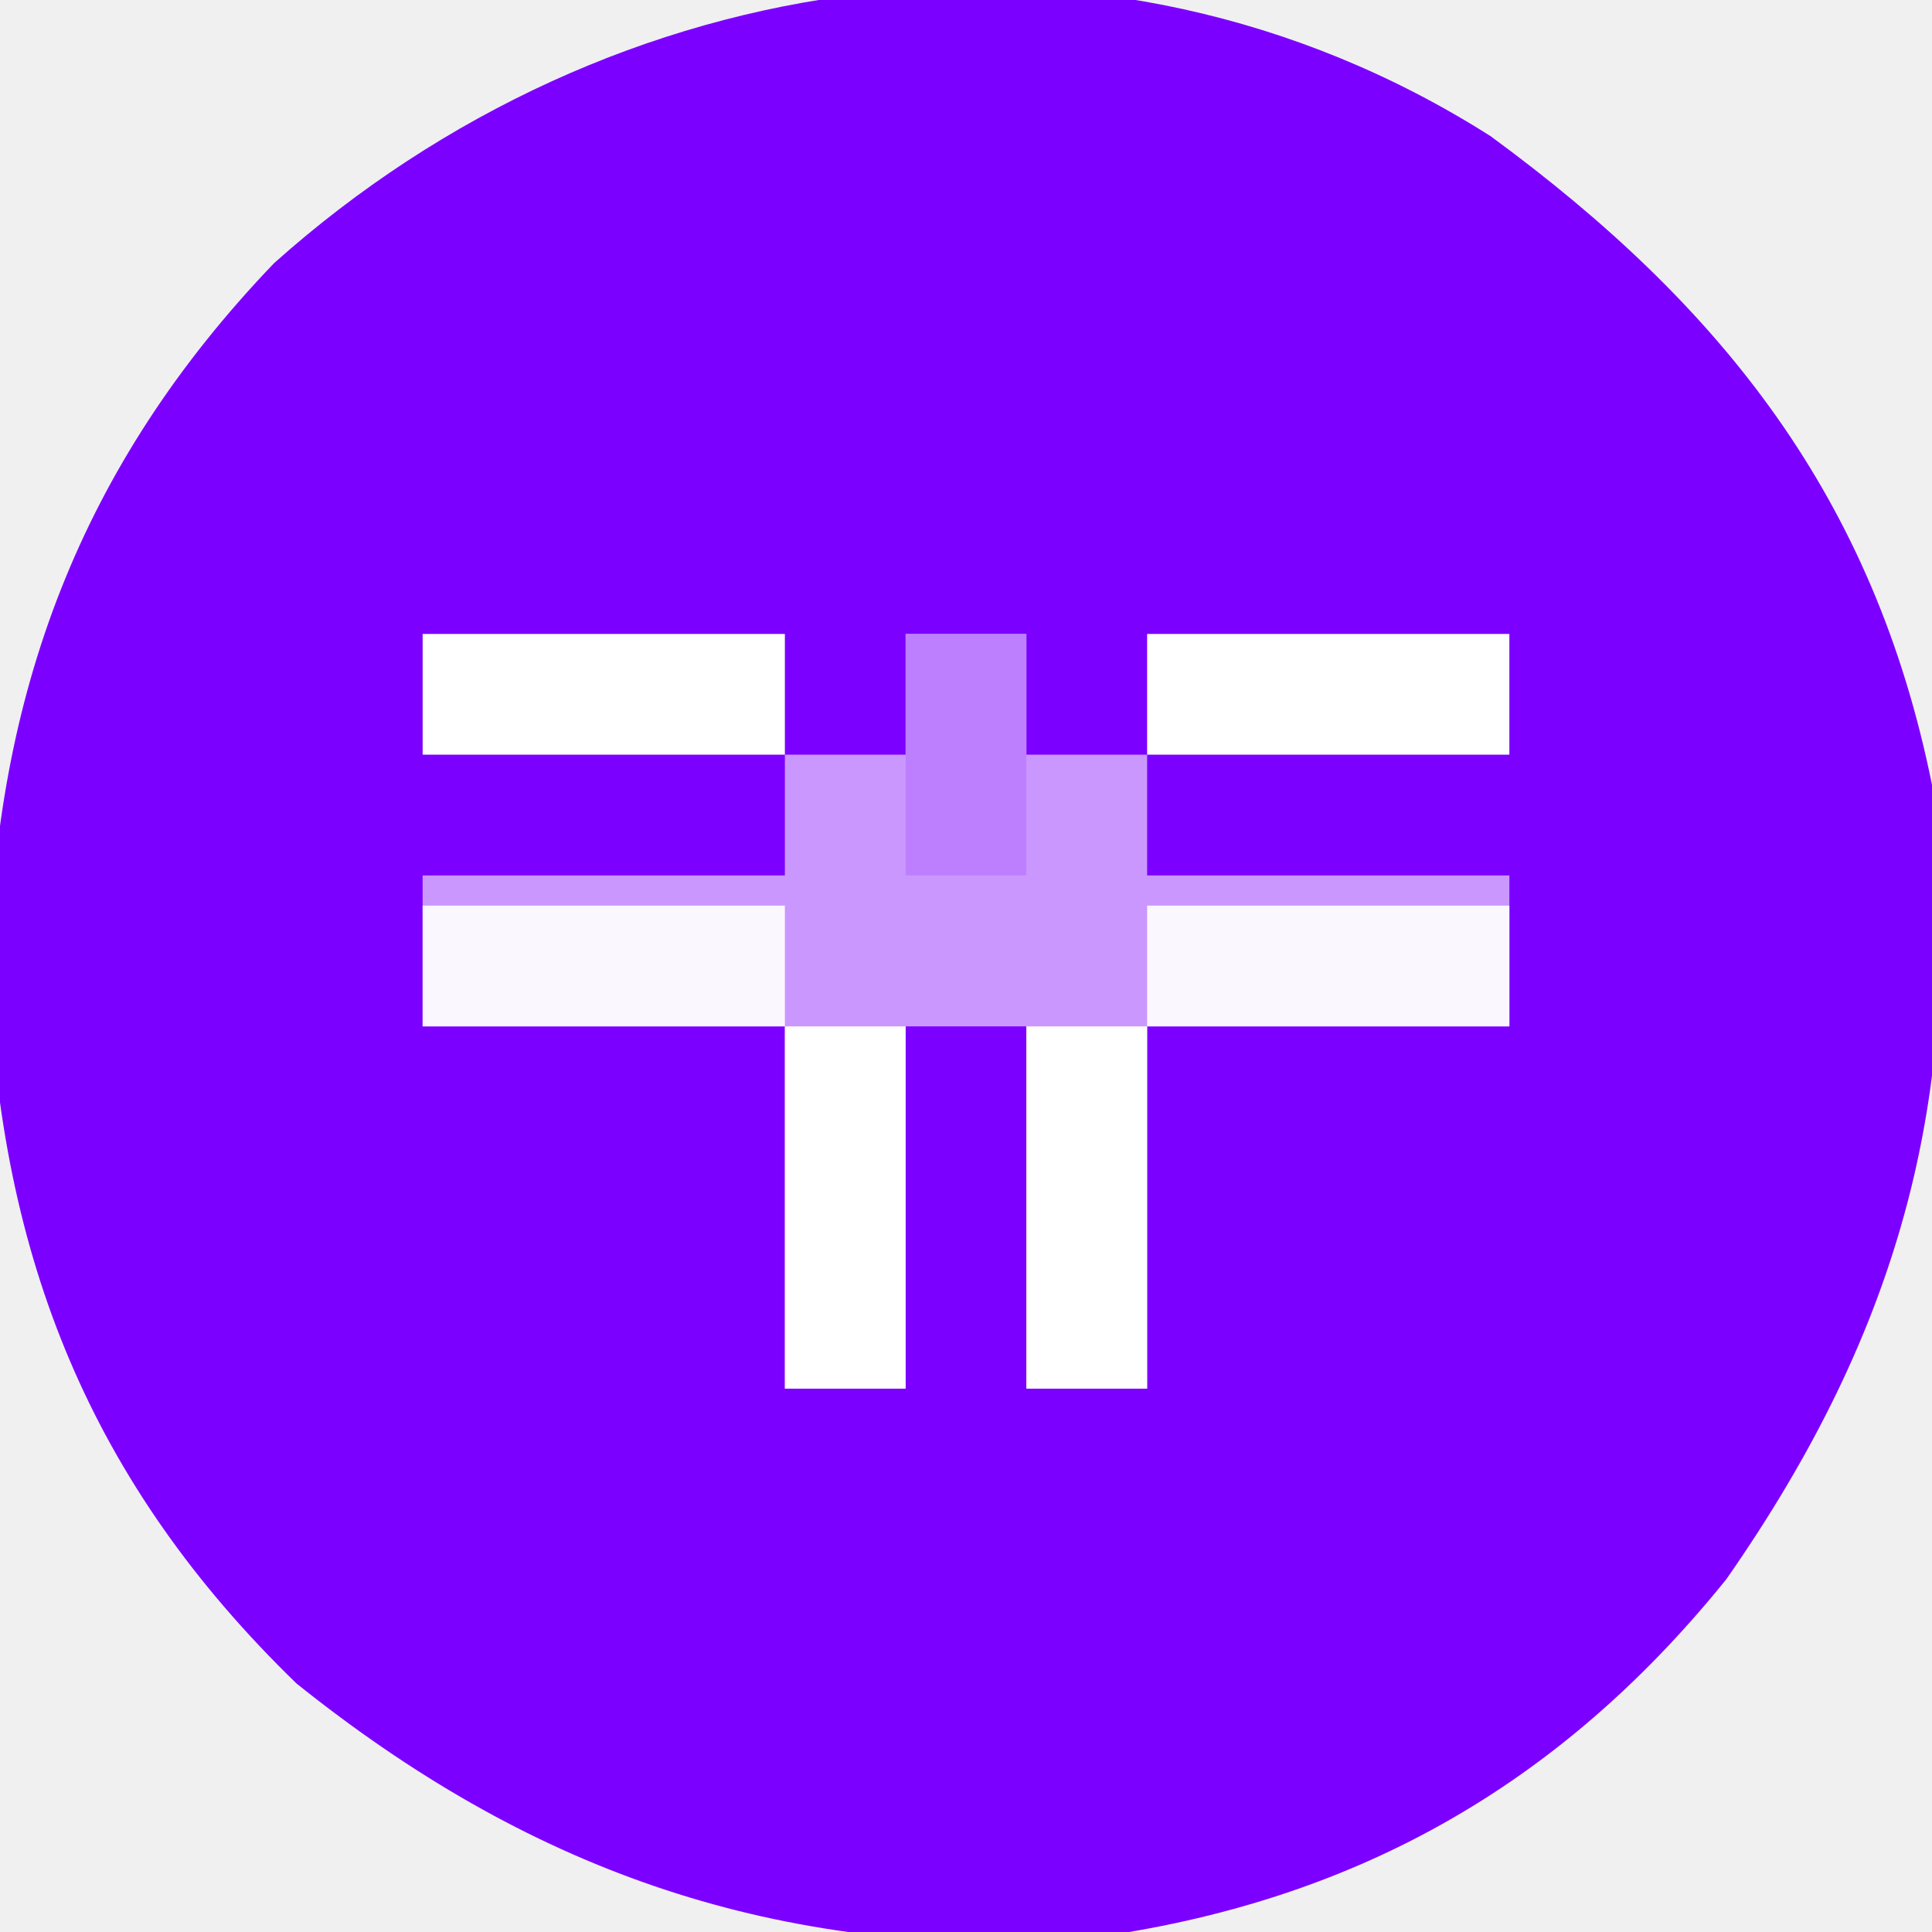
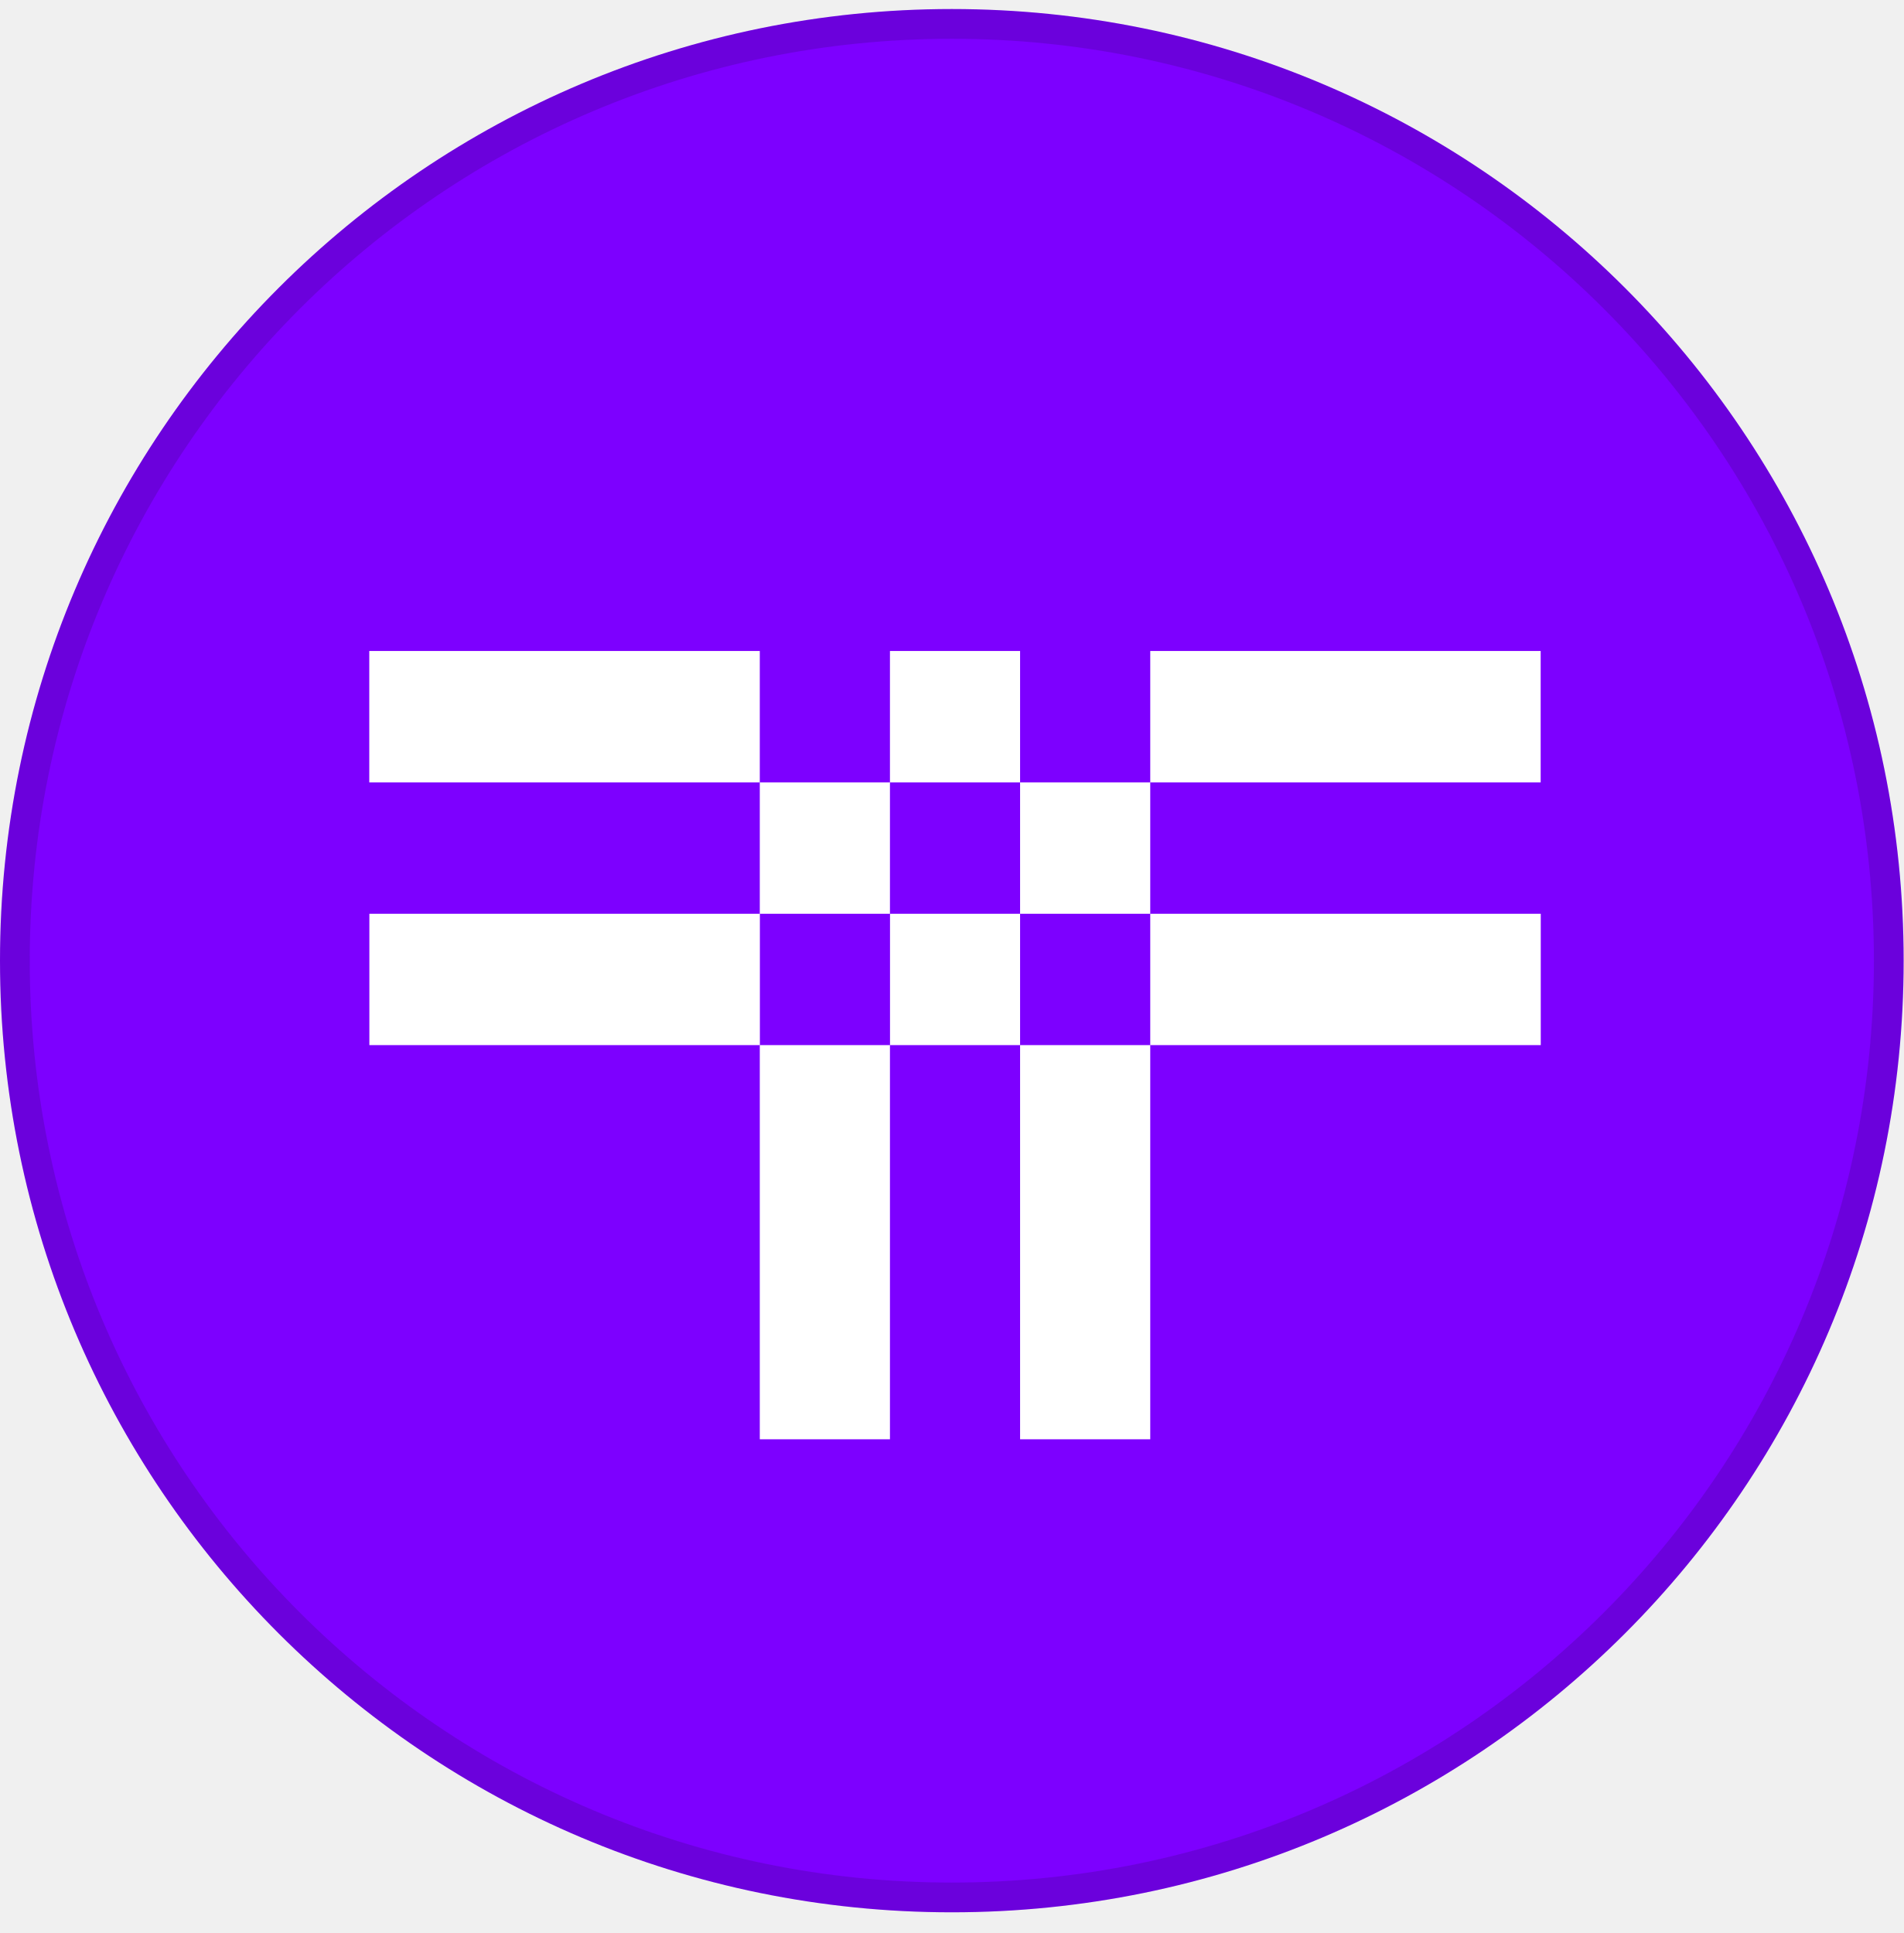
- <svg xmlns="http://www.w3.org/2000/svg" version="1.1" width="64" height="64">
-   <path d="M0 0 C7.702 5.647 12.707 12.009 14.621 21.488 C15.742 31.607 13.606 39.486 7.809 47.801 C2.033 54.962 -5.118 58.795 -14.27 59.809 C-24.039 60.184 -31.94 57.361 -39.559 51.254 C-46.389 44.629 -49.366 37.161 -49.754 27.738 C-49.557 18.492 -46.727 10.908 -40.301 4.207 C-29.147 -5.768 -12.916 -8.207 0 0 Z " fill="#7C00FF" transform="translate(49.37891,4.511719)" />
-   <path d="M0 0 C1.32 0 2.64 0 4 0 C4 1.32 4 2.64 4 4 C5.32 4 6.64 4 8 4 C8 5.32 8 6.64 8 8 C11.96 8 15.92 8 20 8 C20 9.65 20 11.3 20 13 C16.04 13 12.08 13 8 13 C8 16.96 8 20.92 8 25 C6.68 25 5.36 25 4 25 C4 21.04 4 17.08 4 13 C2.68 13 1.36 13 0 13 C0 16.96 0 20.92 0 25 C-1.32 25 -2.64 25 -4 25 C-4 21.04 -4 17.08 -4 13 C-7.96 13 -11.92 13 -16 13 C-16 11.35 -16 9.7 -16 8 C-12.04 8 -8.08 8 -4 8 C-4 6.68 -4 5.36 -4 4 C-2.68 4 -1.36 4 0 4 C0 2.68 0 1.36 0 0 Z " fill="#CA97FF" transform="translate(30,21)" />
-   <path d="M0 0 C1.32 0 2.64 0 4 0 C4 3.96 4 7.92 4 12 C2.68 12 1.36 12 0 12 C0 8.04 0 4.08 0 0 Z " fill="#FFFFFF" transform="translate(34,34)" />
-   <path d="M0 0 C1.32 0 2.64 0 4 0 C4 3.96 4 7.92 4 12 C2.68 12 1.36 12 0 12 C0 8.04 0 4.08 0 0 Z " fill="#FFFFFF" transform="translate(26,34)" />
-   <path d="M0 0 C3.96 0 7.92 0 12 0 C12 1.32 12 2.64 12 4 C8.04 4 4.08 4 0 4 C0 2.68 0 1.36 0 0 Z " fill="#FBF7FF" transform="translate(38,30)" />
-   <path d="M0 0 C3.96 0 7.92 0 12 0 C12 1.32 12 2.64 12 4 C8.04 4 4.08 4 0 4 C0 2.68 0 1.36 0 0 Z " fill="#FBF7FF" transform="translate(14,30)" />
-   <path d="M0 0 C3.96 0 7.92 0 12 0 C12 1.32 12 2.64 12 4 C8.04 4 4.08 4 0 4 C0 2.68 0 1.36 0 0 Z " fill="#FFFFFF" transform="translate(38,21)" />
-   <path d="M0 0 C3.96 0 7.92 0 12 0 C12 1.32 12 2.64 12 4 C8.04 4 4.08 4 0 4 C0 2.68 0 1.36 0 0 Z " fill="#FFFFFF" transform="translate(14,21)" />
-   <path d="M0 0 C1.32 0 2.64 0 4 0 C4 2.64 4 5.28 4 8 C2.68 8 1.36 8 0 8 C0 5.36 0 2.72 0 0 Z " fill="#BE7FFF" transform="translate(30,21)" />
+ <svg xmlns="http://www.w3.org/2000/svg" width="64" height="65" viewBox="0 0 64 65" fill="none">
+   <g clip-path="url(#clip0_11313_5438)">
+     <rect y="0.304" width="64" height="64" rx="32" fill="white" />
+     <rect width="64" height="64" transform="translate(0 0.303711)" fill="#7D00FF" />
+     <path d="M51.797 21.89H38.671V26.308H51.797V21.89ZM29.92 26.308H25.544V30.726H29.92V26.308ZM25.544 48.398H29.92V35.144H25.544V48.398ZM34.295 26.308V30.726H38.671V26.308H34.295ZM34.295 48.398H38.671V35.144H34.295V48.398ZM34.295 21.89H29.92V26.308H34.295V21.89ZM12.415 21.89V26.308H25.544V21.89H12.415ZM51.8 35.144V30.726H38.671V35.144H51.8ZM29.922 30.726V35.144H34.295V30.726H29.922ZM12.418 30.726V35.144H25.547V30.726H12.418Z" fill="white" />
+   </g>
+   <rect x="0.5" y="0.804" width="63" height="63" rx="31.5" stroke="#070B14" stroke-opacity="0.15" />
+   <defs>
+     <clipPath id="clip0_11313_5438">
+       <rect y="0.304" width="64" height="64" rx="32" fill="white" />
+     </clipPath>
+   </defs>
</svg>
